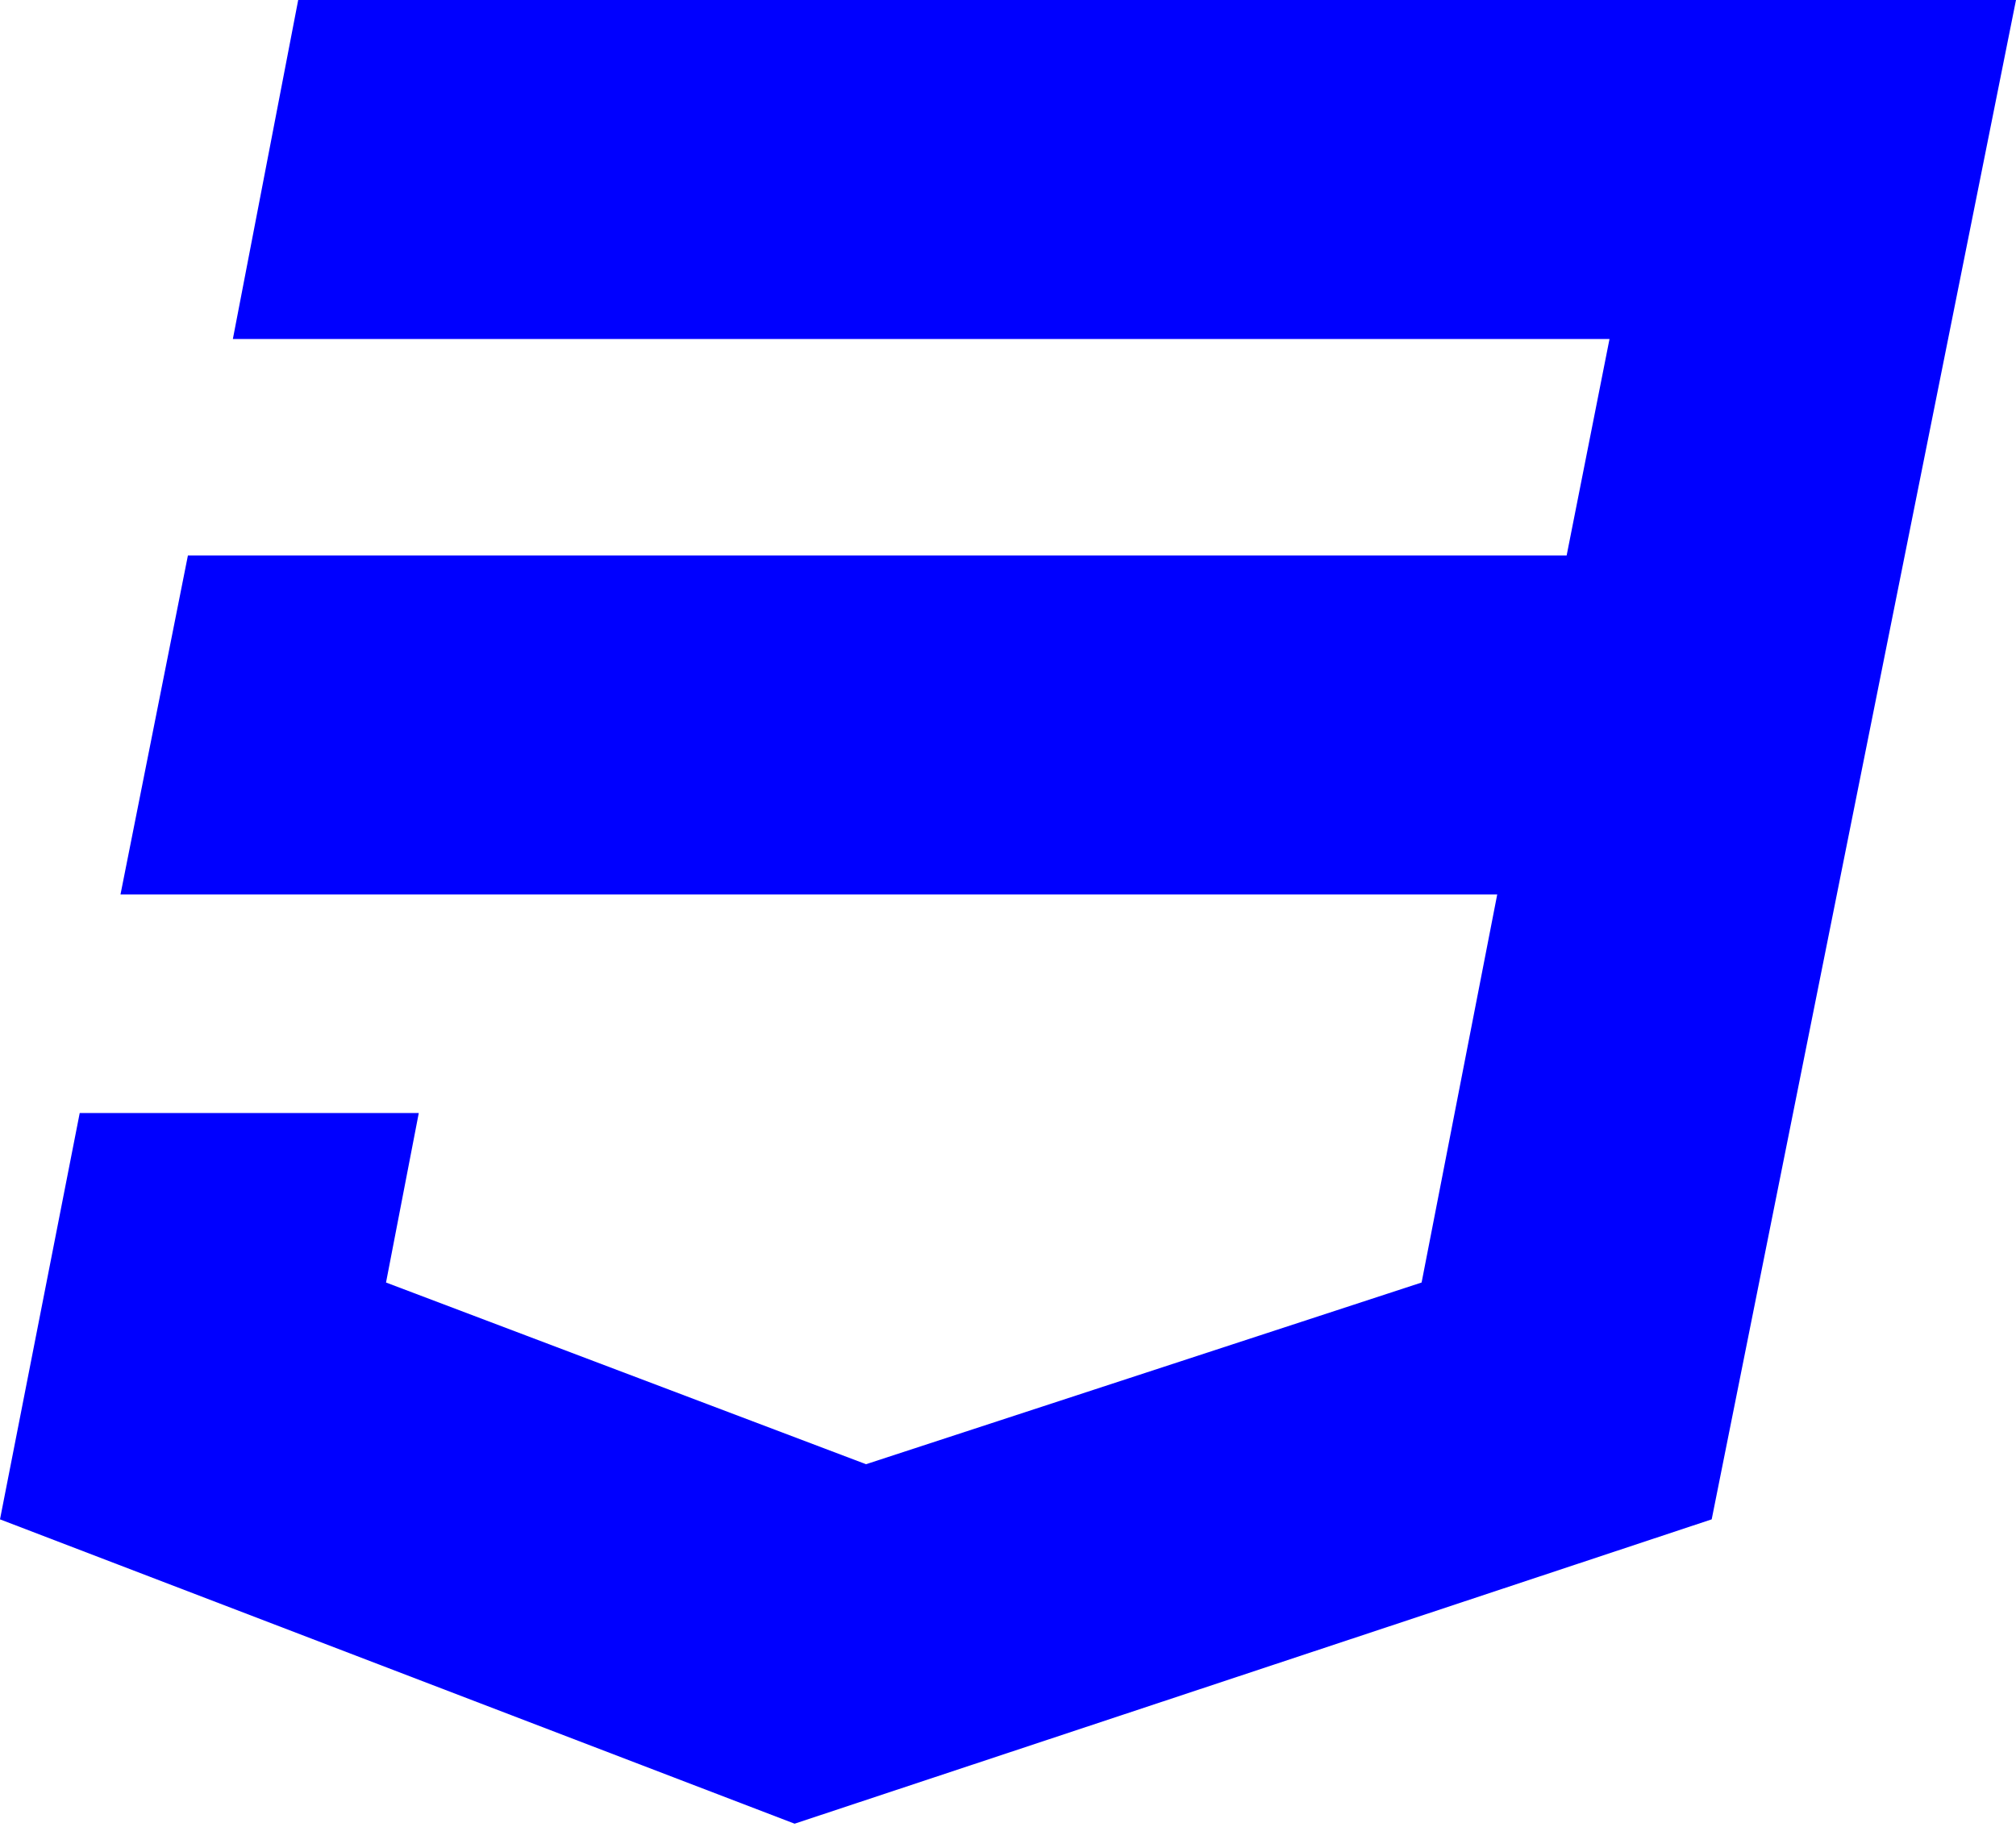
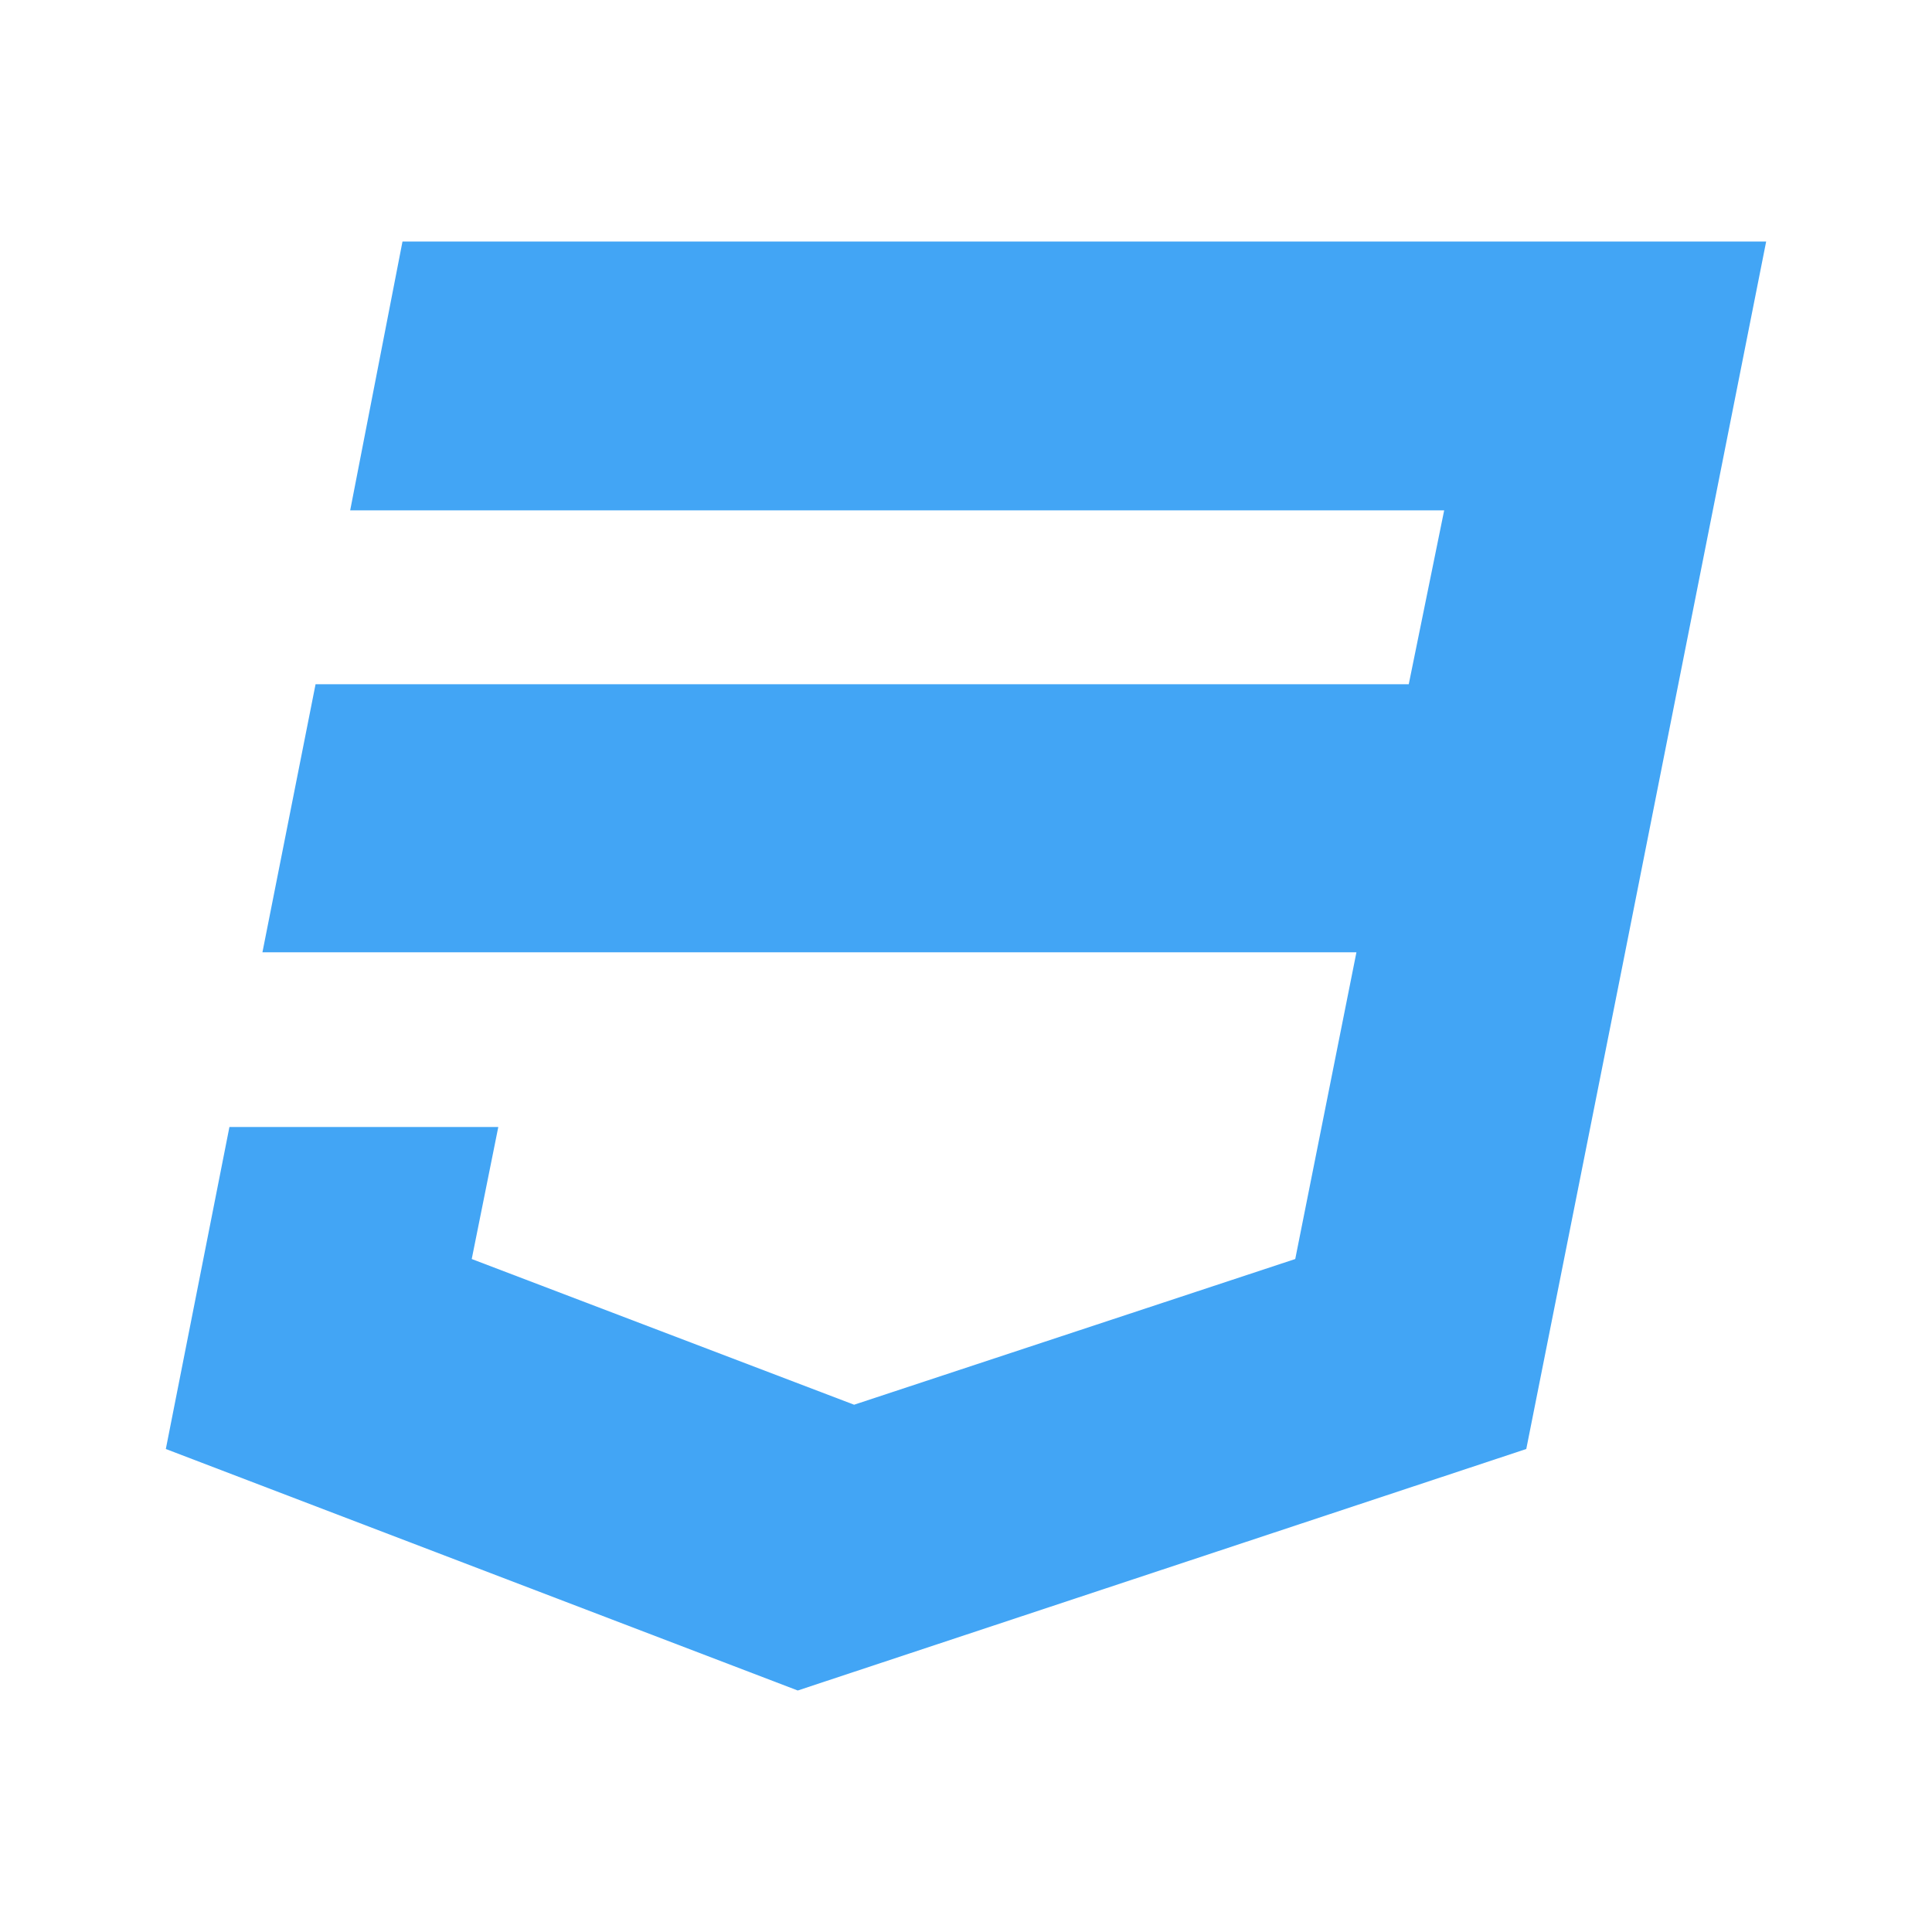
- <svg xmlns="http://www.w3.org/2000/svg" viewBox="0 0 256 232">
-   <path d="M100.902 231.618l116.456-38.653L256 0H37.867L29.57 43.056h174.812l-5.443 27.49H23.862L15.3 113.602h174.823l-9.602 49.284-70.547 23.076-60.955-23.076 4.16-21.528H10.123L0 192.965l100.902 38.653" fill="blue" />
+ <svg xmlns="http://www.w3.org/2000/svg" viewBox="0 0 24 24">
+   <path d="m5 3l-.65 3.34h13.59l-.44 2.16h-13.58l-.66 3.33h13.59l-.76 3.81-5.48 1.81-4.75-1.81.33-1.64h-3.34l-.79 4 7.85 3 9.05-3 1.2-6.03.24-1.21 1.54-7.76h-16.94z" fill="#42a5f5" />
</svg>
